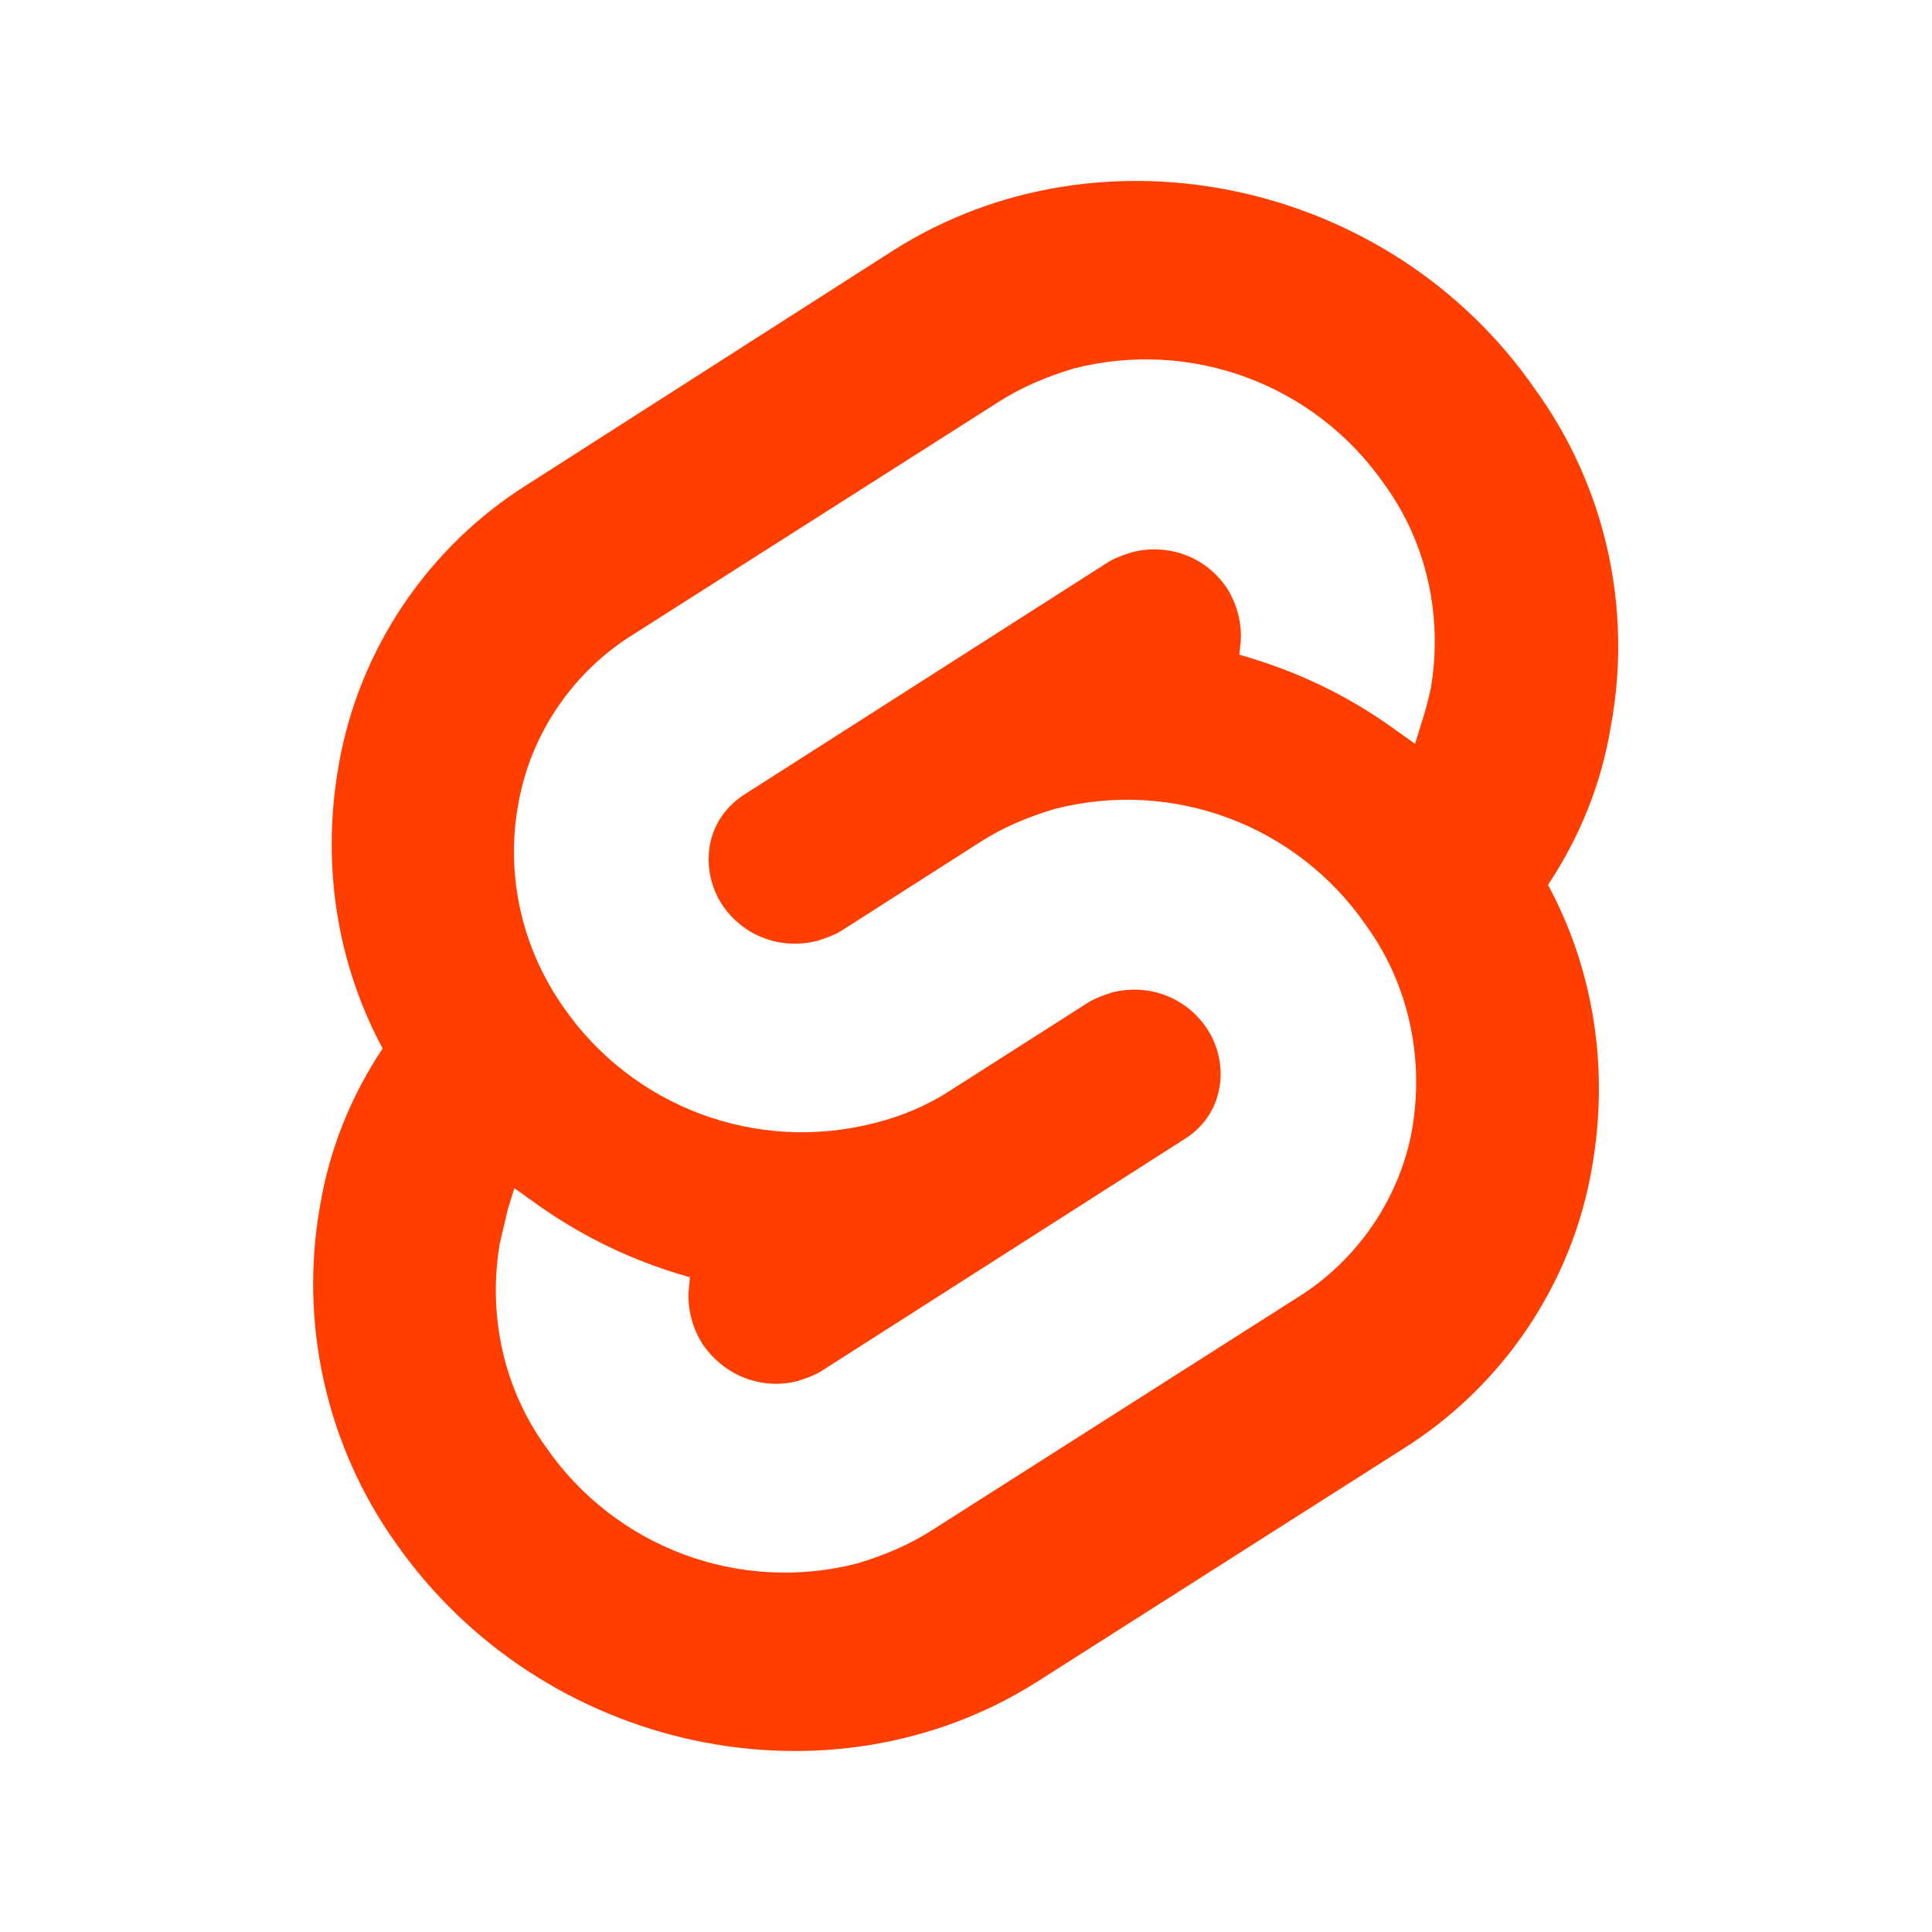
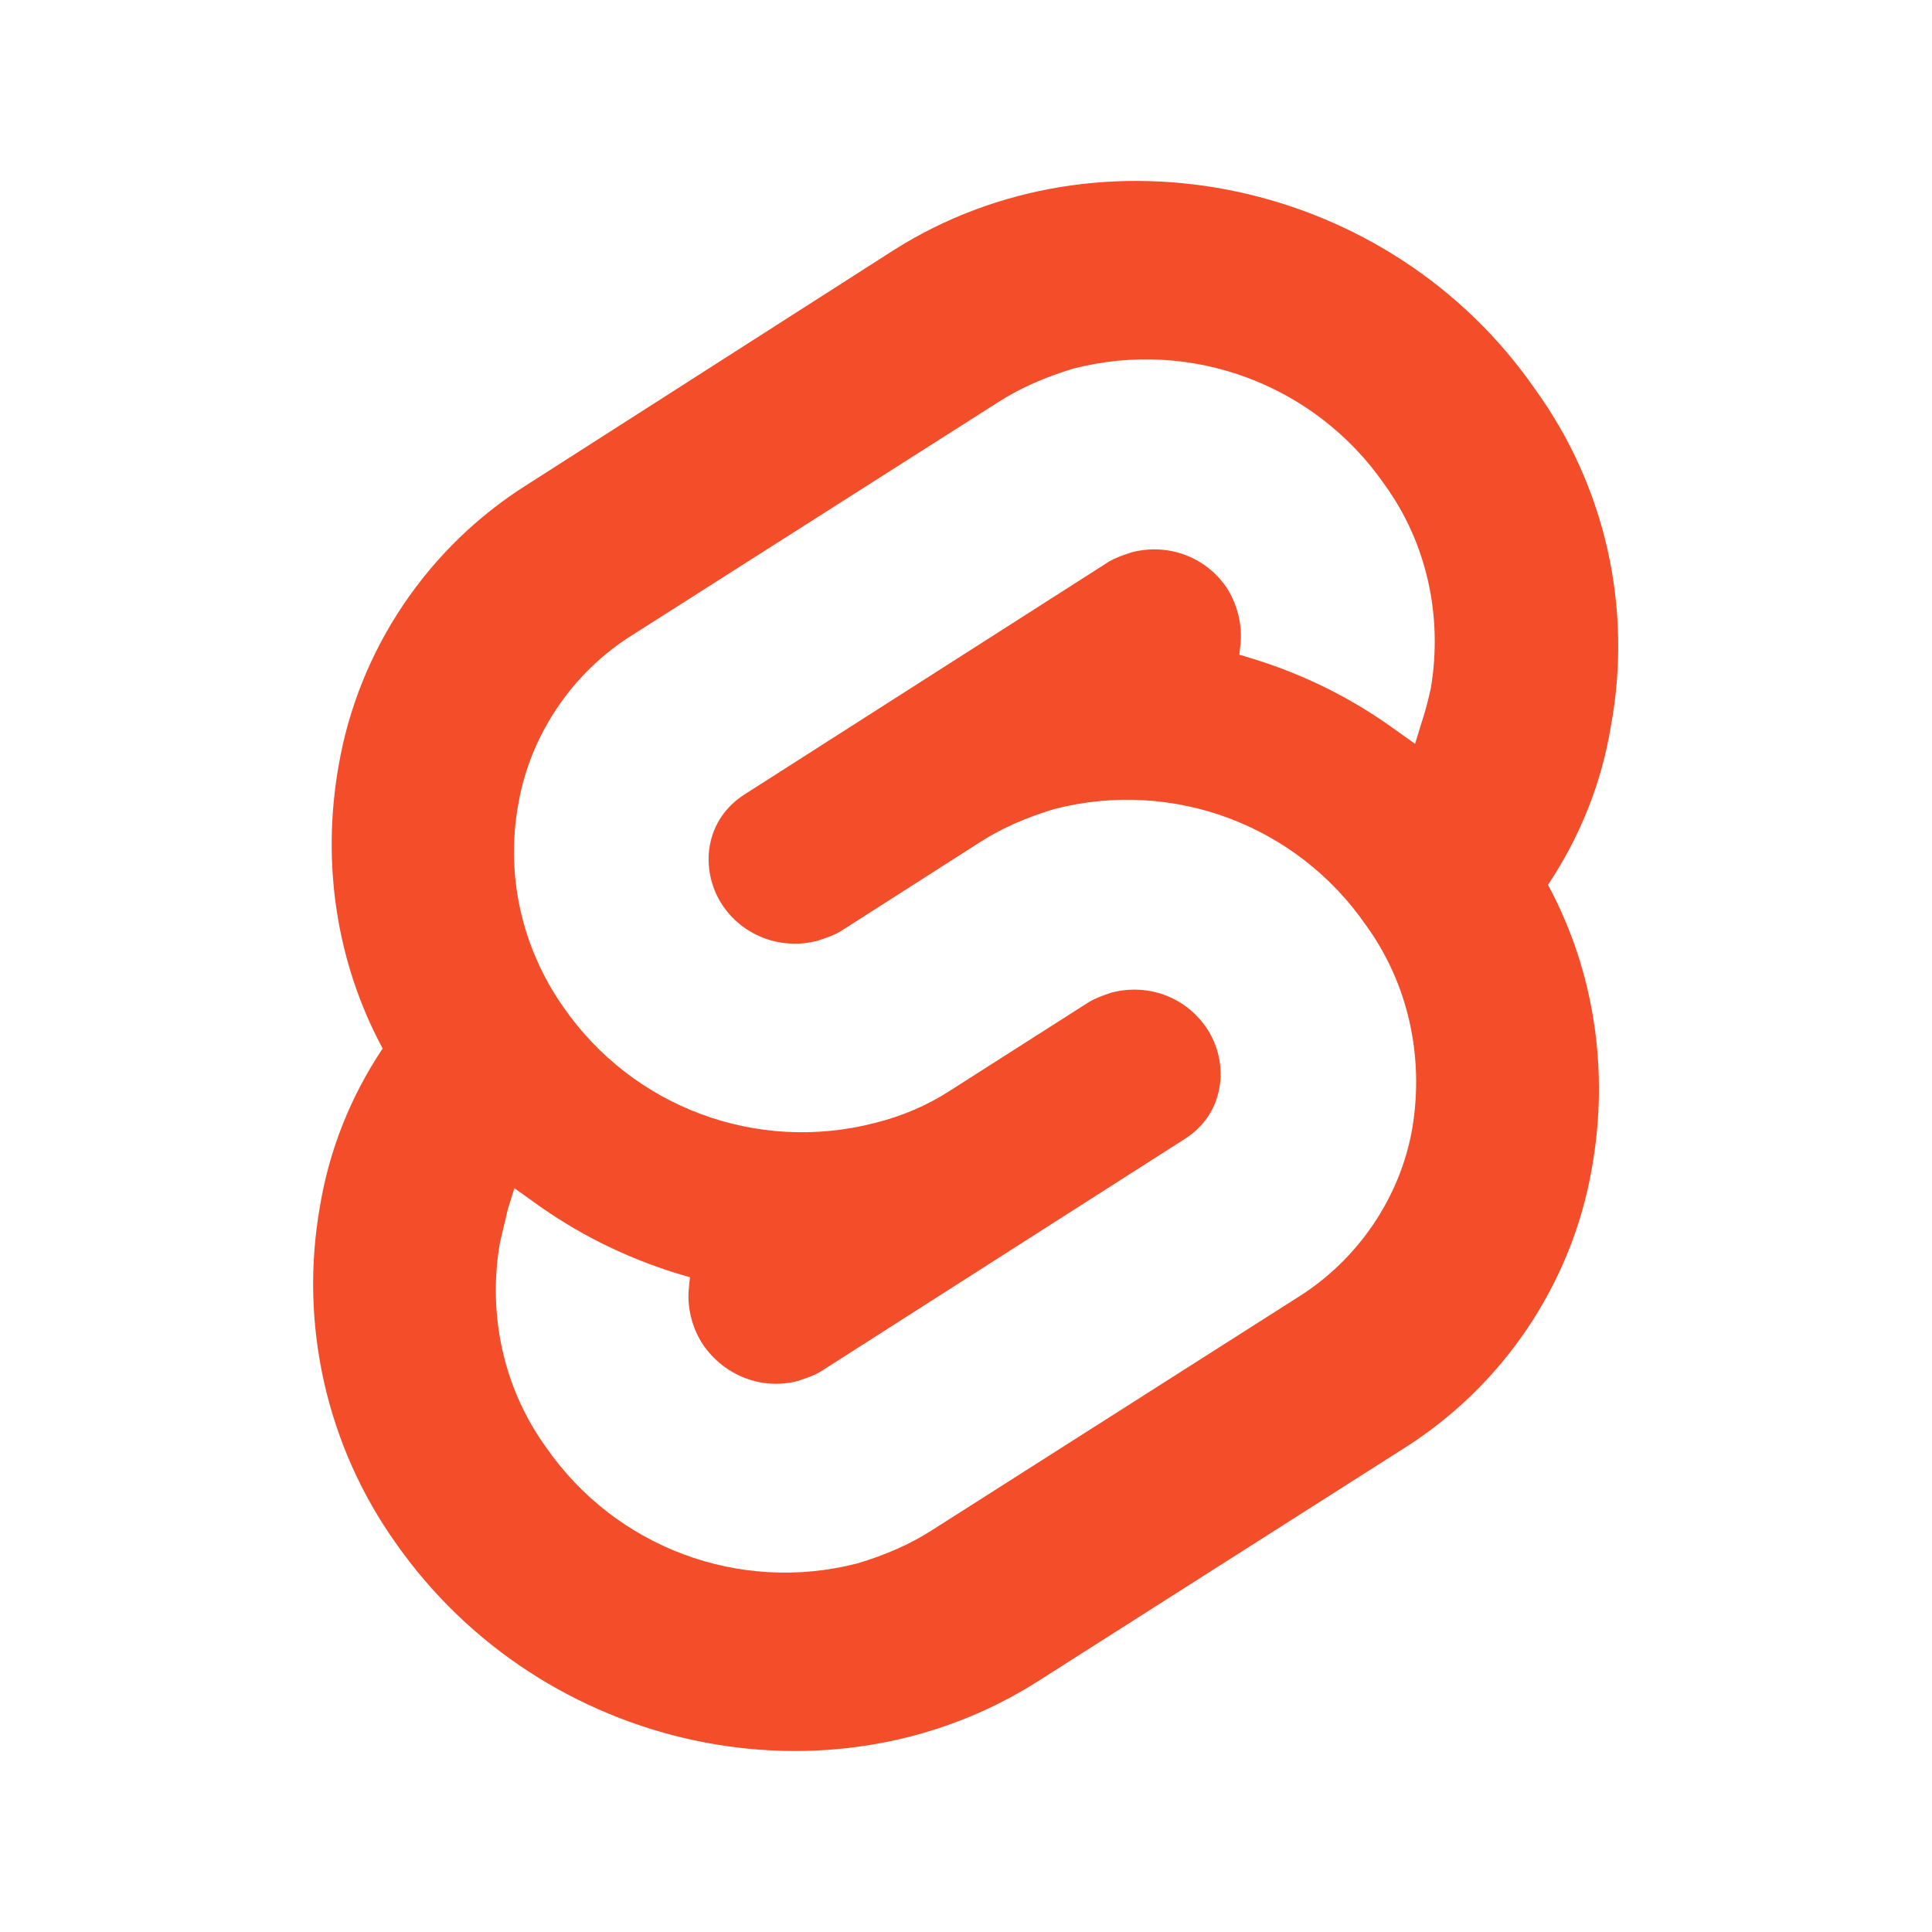
<svg xmlns="http://www.w3.org/2000/svg" width="16" height="16" viewBox="0 0 16 16" fill="none">
-   <path d="M7.399 2.073C9.118 0.982 11.509 1.489 12.71 3.219C13.294 4.023 13.525 5.037 13.338 6.028C13.261 6.491 13.084 6.931 12.82 7.328C13.206 8.044 13.327 8.87 13.183 9.675C13.018 10.633 12.445 11.481 11.619 11.999L8.59 13.927C6.871 15.017 4.491 14.511 3.279 12.781C2.706 11.977 2.475 10.964 2.651 9.983C2.728 9.521 2.904 9.08 3.169 8.683C2.783 7.967 2.662 7.141 2.805 6.337C2.971 5.378 3.544 4.529 4.37 4.011L7.399 2.073ZM11.465 4.011C10.892 3.185 9.867 2.8 8.887 3.053C8.666 3.12 8.457 3.208 8.269 3.329L5.24 5.257C4.744 5.565 4.392 6.083 4.293 6.656C4.183 7.251 4.325 7.857 4.667 8.342C5.24 9.168 6.264 9.553 7.245 9.3C7.465 9.245 7.675 9.157 7.862 9.036L9.019 8.298C9.074 8.265 9.14 8.242 9.206 8.22C9.503 8.143 9.812 8.253 9.988 8.507C10.087 8.65 10.131 8.837 10.098 9.013C10.065 9.19 9.967 9.333 9.812 9.432L6.794 11.36C6.739 11.393 6.672 11.415 6.606 11.437C6.309 11.514 6 11.393 5.824 11.139C5.736 11.007 5.692 10.842 5.703 10.688L5.714 10.578L5.603 10.545C5.174 10.412 4.777 10.214 4.414 9.95L4.26 9.84L4.205 10.016C4.183 10.116 4.16 10.203 4.138 10.303C4.039 10.897 4.172 11.503 4.524 11.988C5.097 12.814 6.122 13.2 7.102 12.947C7.322 12.881 7.531 12.793 7.719 12.672L10.749 10.743C11.244 10.434 11.597 9.917 11.696 9.344C11.795 8.75 11.663 8.144 11.31 7.659C10.738 6.833 9.713 6.447 8.732 6.7C8.512 6.766 8.302 6.854 8.115 6.975L6.959 7.714C6.904 7.747 6.837 7.769 6.771 7.791C6.474 7.868 6.165 7.758 5.989 7.505C5.89 7.362 5.846 7.174 5.879 6.998C5.912 6.822 6.012 6.678 6.166 6.579L9.184 4.651C9.239 4.618 9.306 4.596 9.372 4.574C9.669 4.497 9.978 4.607 10.154 4.86C10.242 4.992 10.286 5.158 10.275 5.312L10.264 5.422L10.374 5.455C10.803 5.587 11.201 5.785 11.564 6.05L11.719 6.16L11.773 5.984C11.806 5.885 11.828 5.796 11.85 5.697C11.949 5.102 11.817 4.496 11.465 4.011Z" fill="#FF3E00" />
+   <path d="M7.399 2.073C9.118 0.982 11.509 1.489 12.71 3.219C13.294 4.023 13.525 5.037 13.338 6.028C13.261 6.491 13.084 6.931 12.82 7.328C13.206 8.044 13.327 8.87 13.183 9.675C13.018 10.633 12.445 11.481 11.619 11.999L8.59 13.927C6.871 15.017 4.491 14.511 3.279 12.781C2.706 11.977 2.475 10.964 2.651 9.983C2.728 9.521 2.904 9.08 3.169 8.683C2.783 7.967 2.662 7.141 2.805 6.337C2.971 5.378 3.544 4.529 4.37 4.011L7.399 2.073ZM11.465 4.011C10.892 3.185 9.867 2.8 8.887 3.053C8.666 3.12 8.457 3.208 8.269 3.329L5.24 5.257C4.744 5.565 4.392 6.083 4.293 6.656C4.183 7.251 4.325 7.857 4.667 8.342C5.24 9.168 6.264 9.553 7.245 9.3C7.465 9.245 7.675 9.157 7.862 9.036L9.019 8.298C9.074 8.265 9.14 8.242 9.206 8.22C9.503 8.143 9.812 8.253 9.988 8.507C10.087 8.65 10.131 8.837 10.098 9.013C10.065 9.19 9.967 9.333 9.812 9.432L6.794 11.36C6.739 11.393 6.672 11.415 6.606 11.437C6.309 11.514 6 11.393 5.824 11.139C5.736 11.007 5.692 10.842 5.703 10.688L5.714 10.578L5.603 10.545C5.174 10.412 4.777 10.214 4.414 9.95L4.26 9.84L4.205 10.016C4.183 10.116 4.16 10.203 4.138 10.303C4.039 10.897 4.172 11.503 4.524 11.988C5.097 12.814 6.122 13.2 7.102 12.947C7.322 12.881 7.531 12.793 7.719 12.672L10.749 10.743C11.244 10.434 11.597 9.917 11.696 9.344C11.795 8.75 11.663 8.144 11.31 7.659C10.738 6.833 9.713 6.447 8.732 6.7C8.512 6.766 8.302 6.854 8.115 6.975L6.959 7.714C6.904 7.747 6.837 7.769 6.771 7.791C6.474 7.868 6.165 7.758 5.989 7.505C5.89 7.362 5.846 7.174 5.879 6.998C5.912 6.822 6.012 6.678 6.166 6.579L9.184 4.651C9.239 4.618 9.306 4.596 9.372 4.574C9.669 4.497 9.978 4.607 10.154 4.86C10.242 4.992 10.286 5.158 10.275 5.312L10.264 5.422L10.374 5.455C10.803 5.587 11.201 5.785 11.564 6.05L11.719 6.16L11.773 5.984C11.806 5.885 11.828 5.796 11.85 5.697C11.949 5.102 11.817 4.496 11.465 4.011Z" fill="#F34E29" />
</svg>
